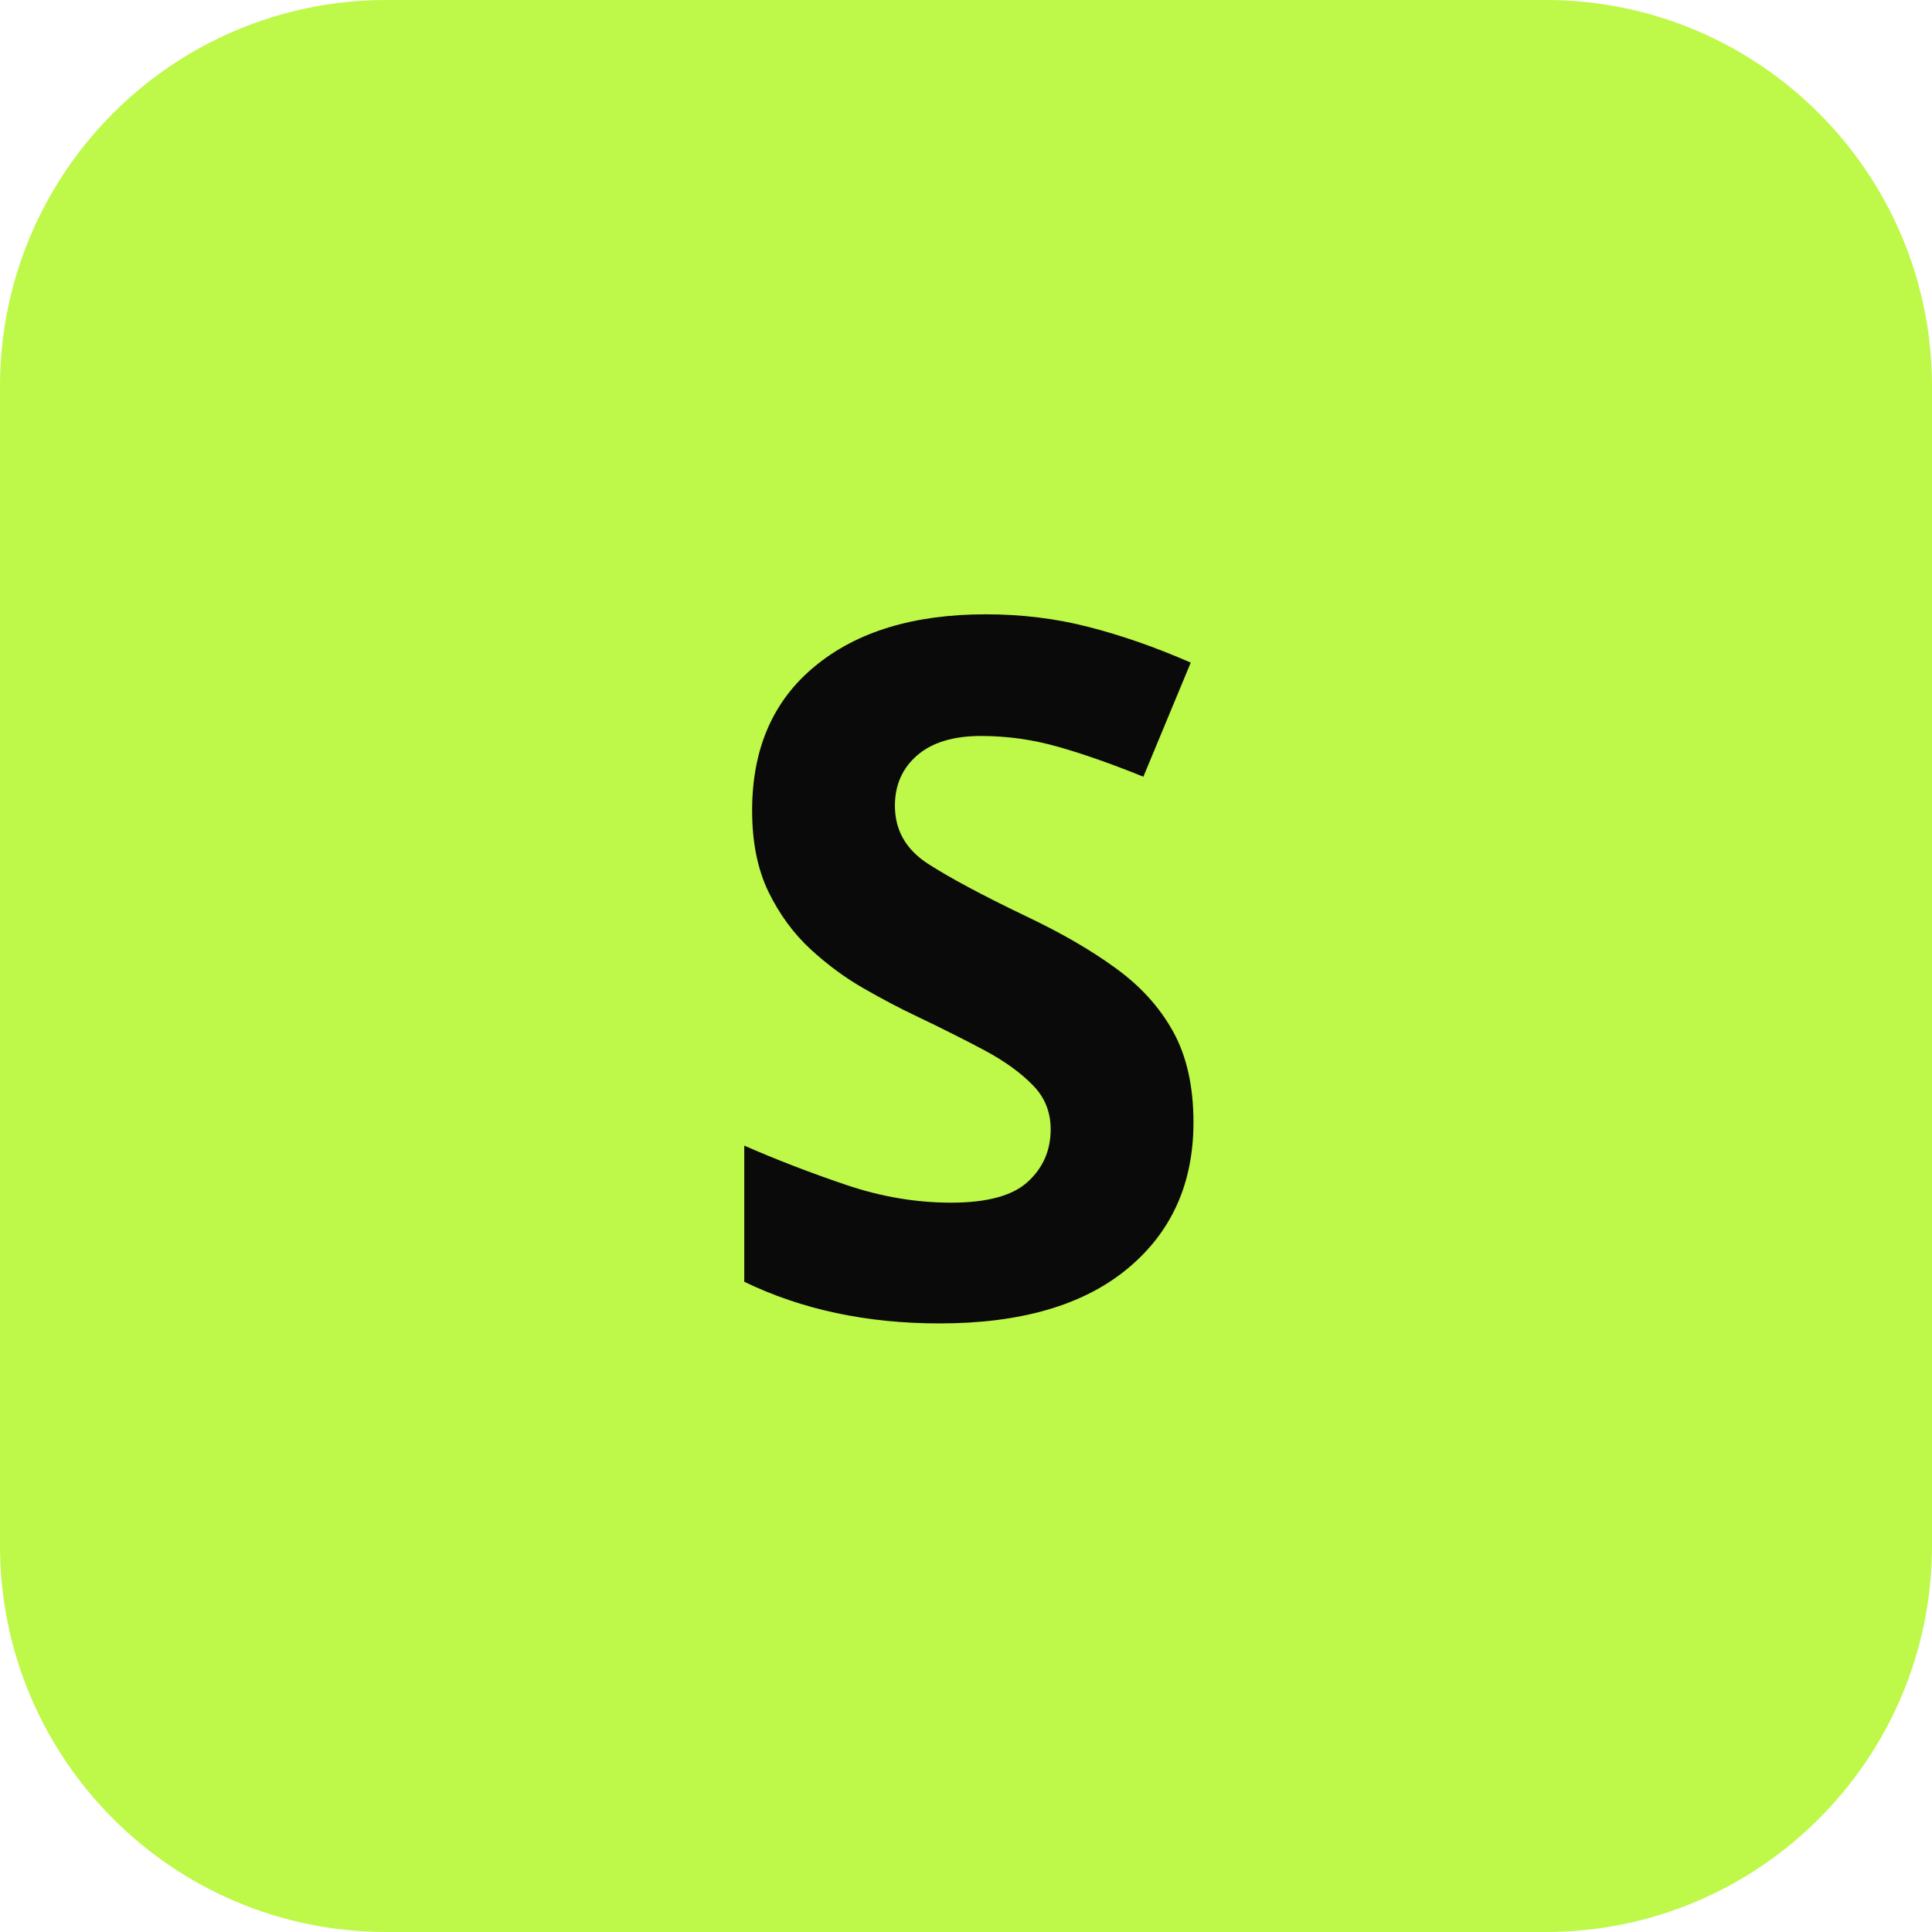
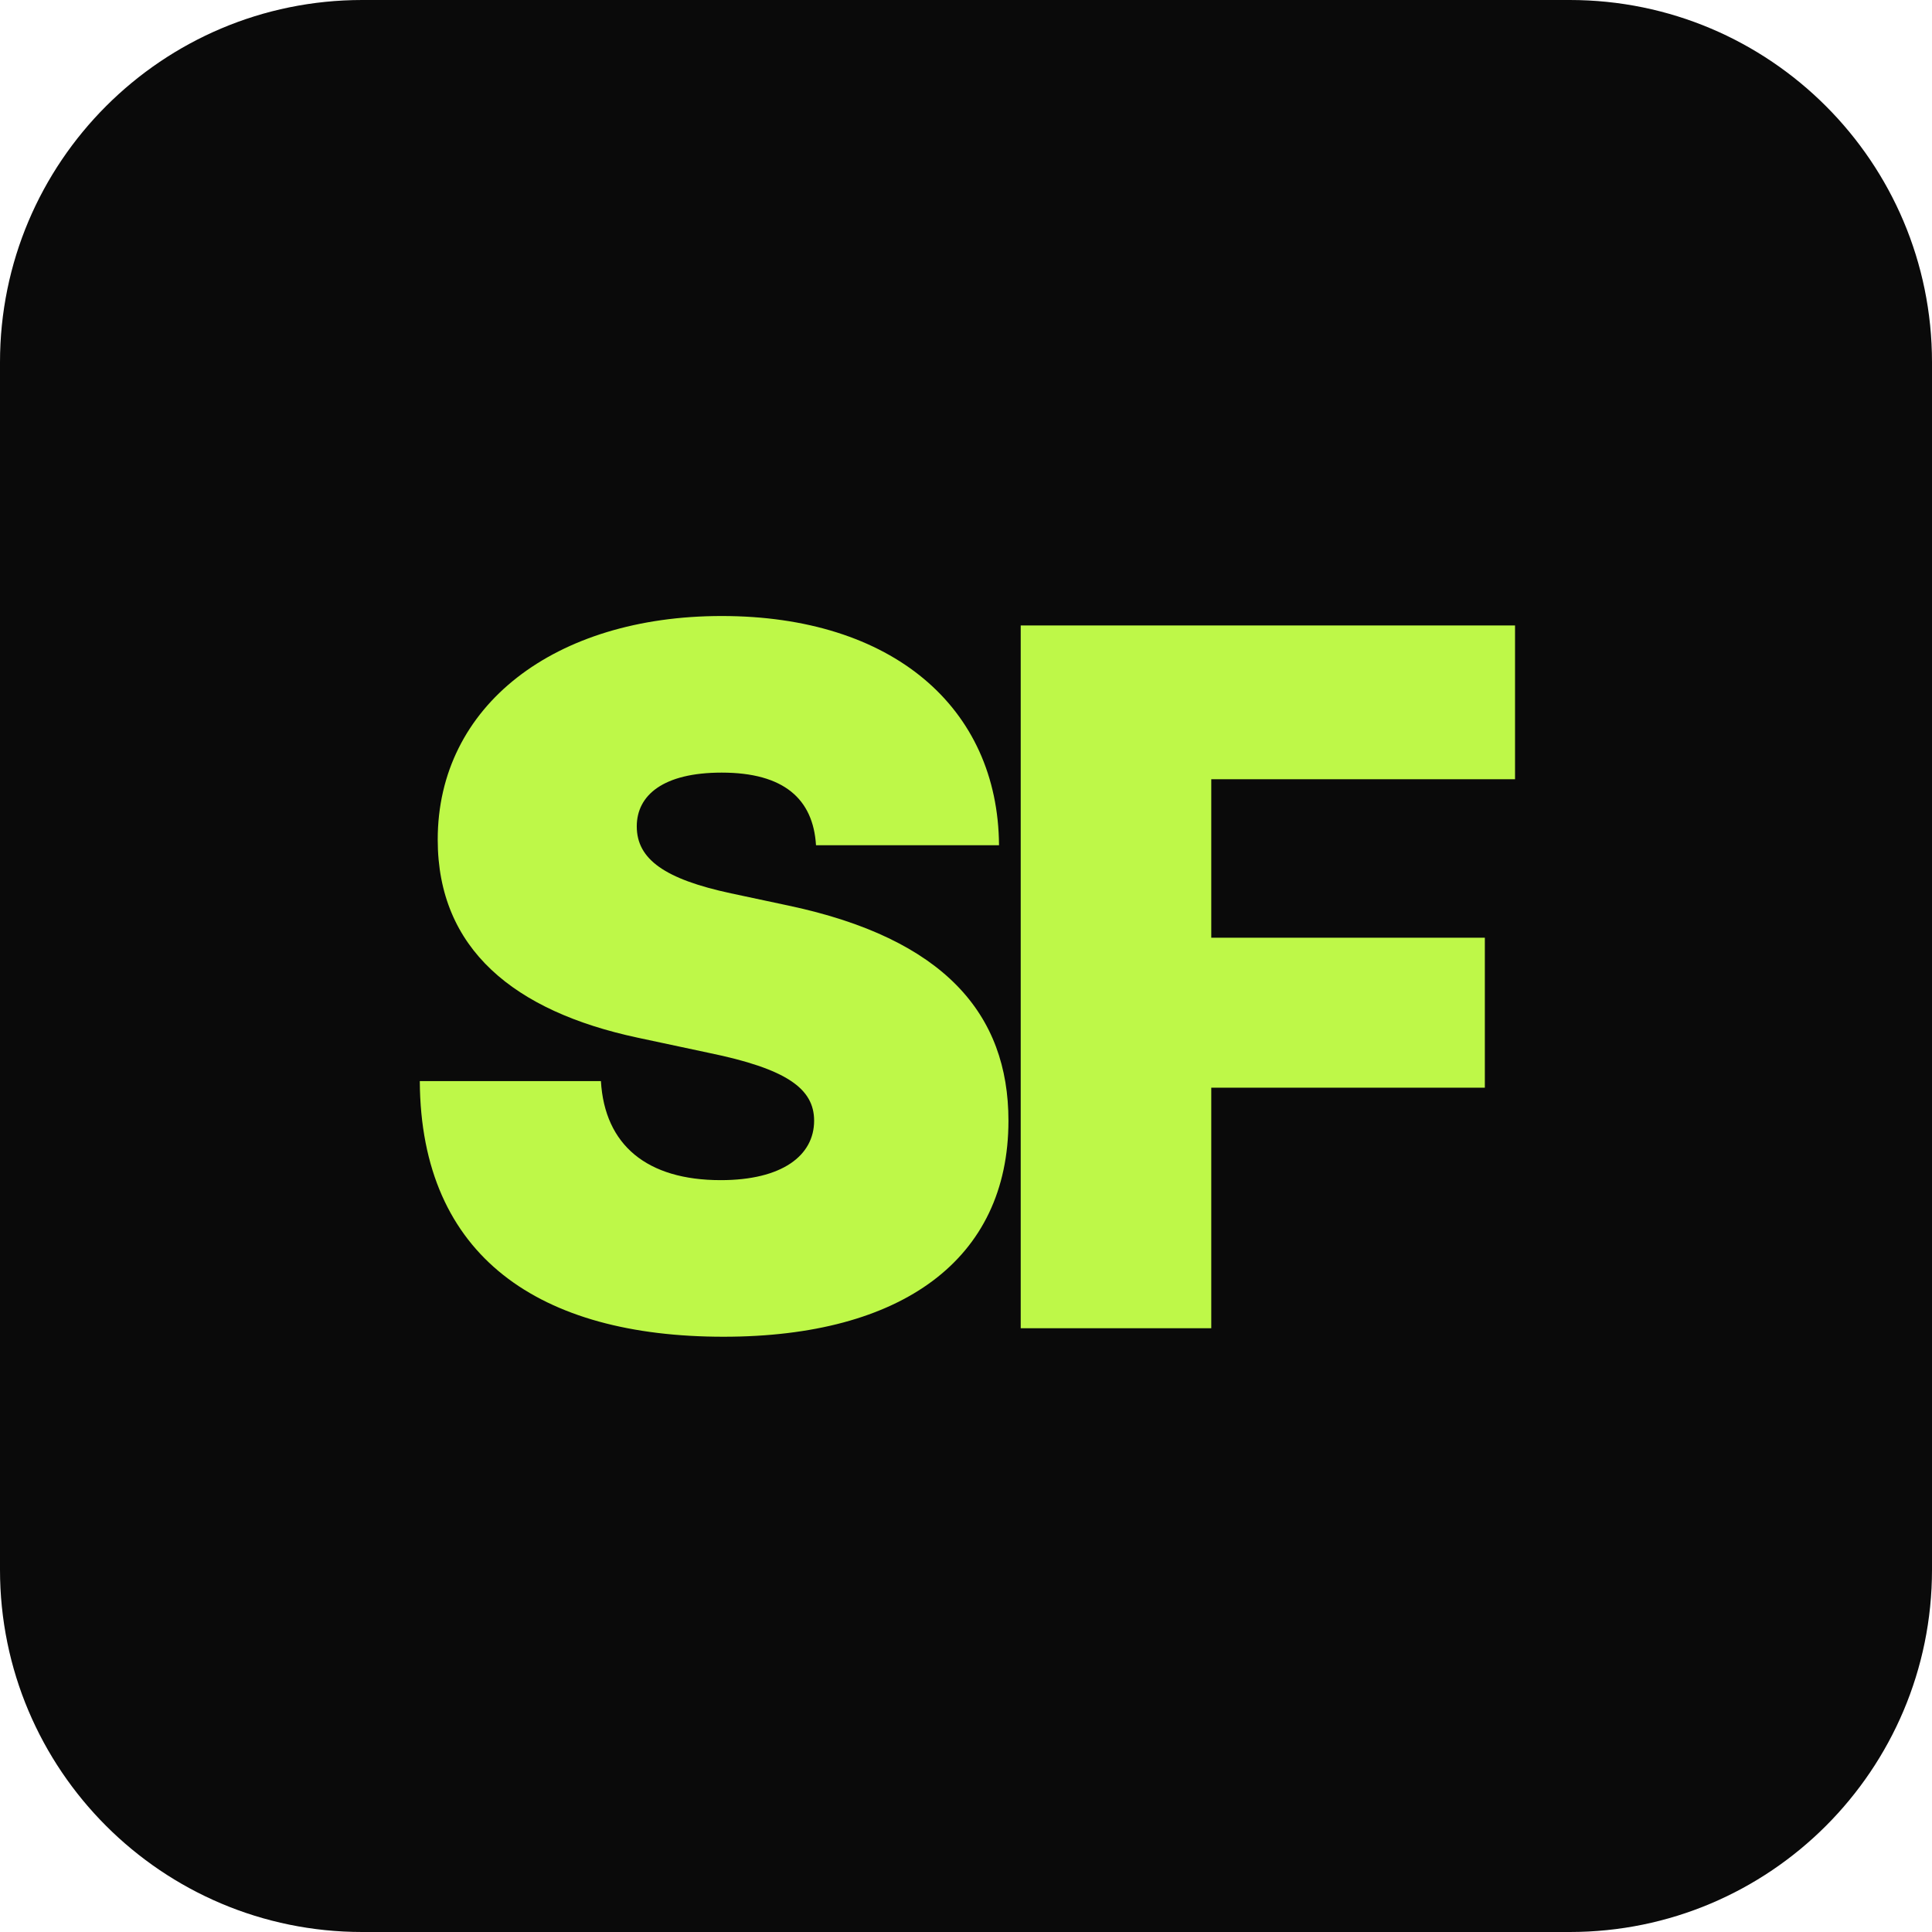
- <svg xmlns="http://www.w3.org/2000/svg" viewBox="0 0 100 100">
-   <rect width="100" height="100" rx="20" fill="#bef848" />
-   <text x="50" y="68" font-family="system-ui, sans-serif" font-size="50" font-weight="900" text-anchor="middle" fill="#0a0a0a">S</text>
+ <svg xmlns="http://www.w3.org/2000/svg" viewBox="0 0 32 32">
+   <rect width="32" height="32" rx="6" fill="#0a0a0a" />
+   <text x="16" y="22" font-family="system-ui,-apple-system,sans-serif" font-size="16" font-weight="900" text-anchor="middle" fill="#bef848" letter-spacing="-1">SF</text>
</svg>
